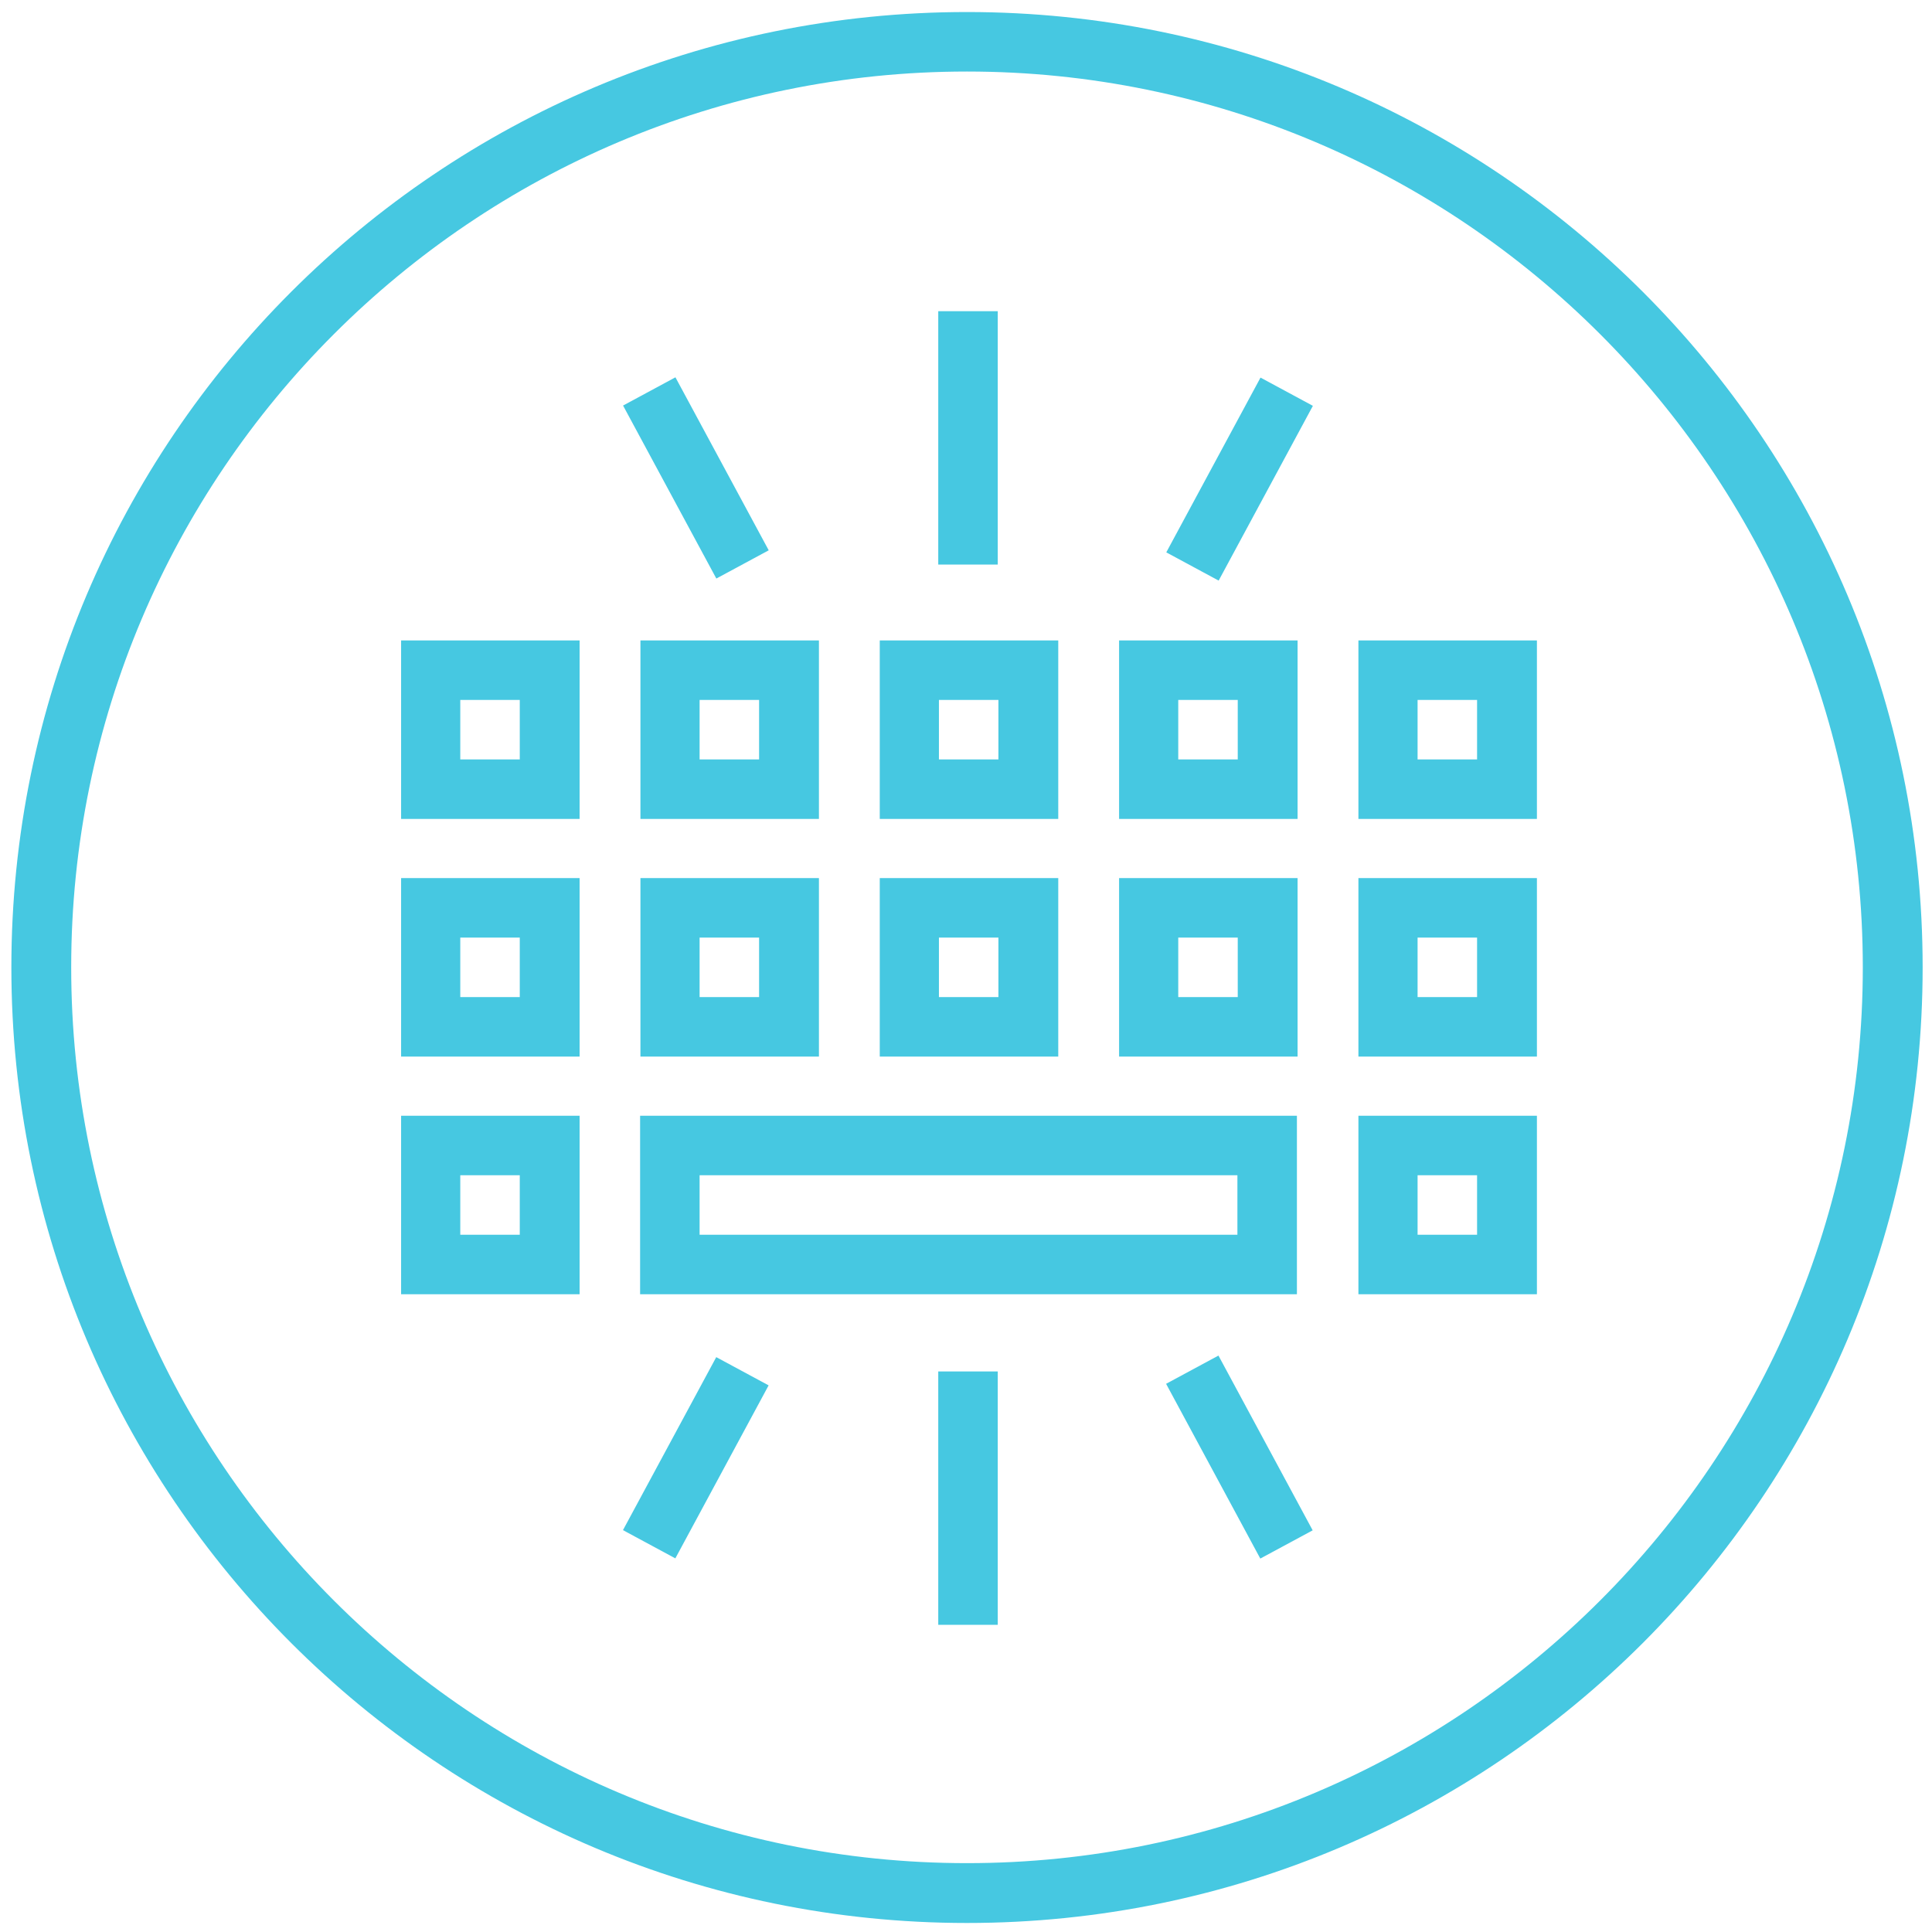
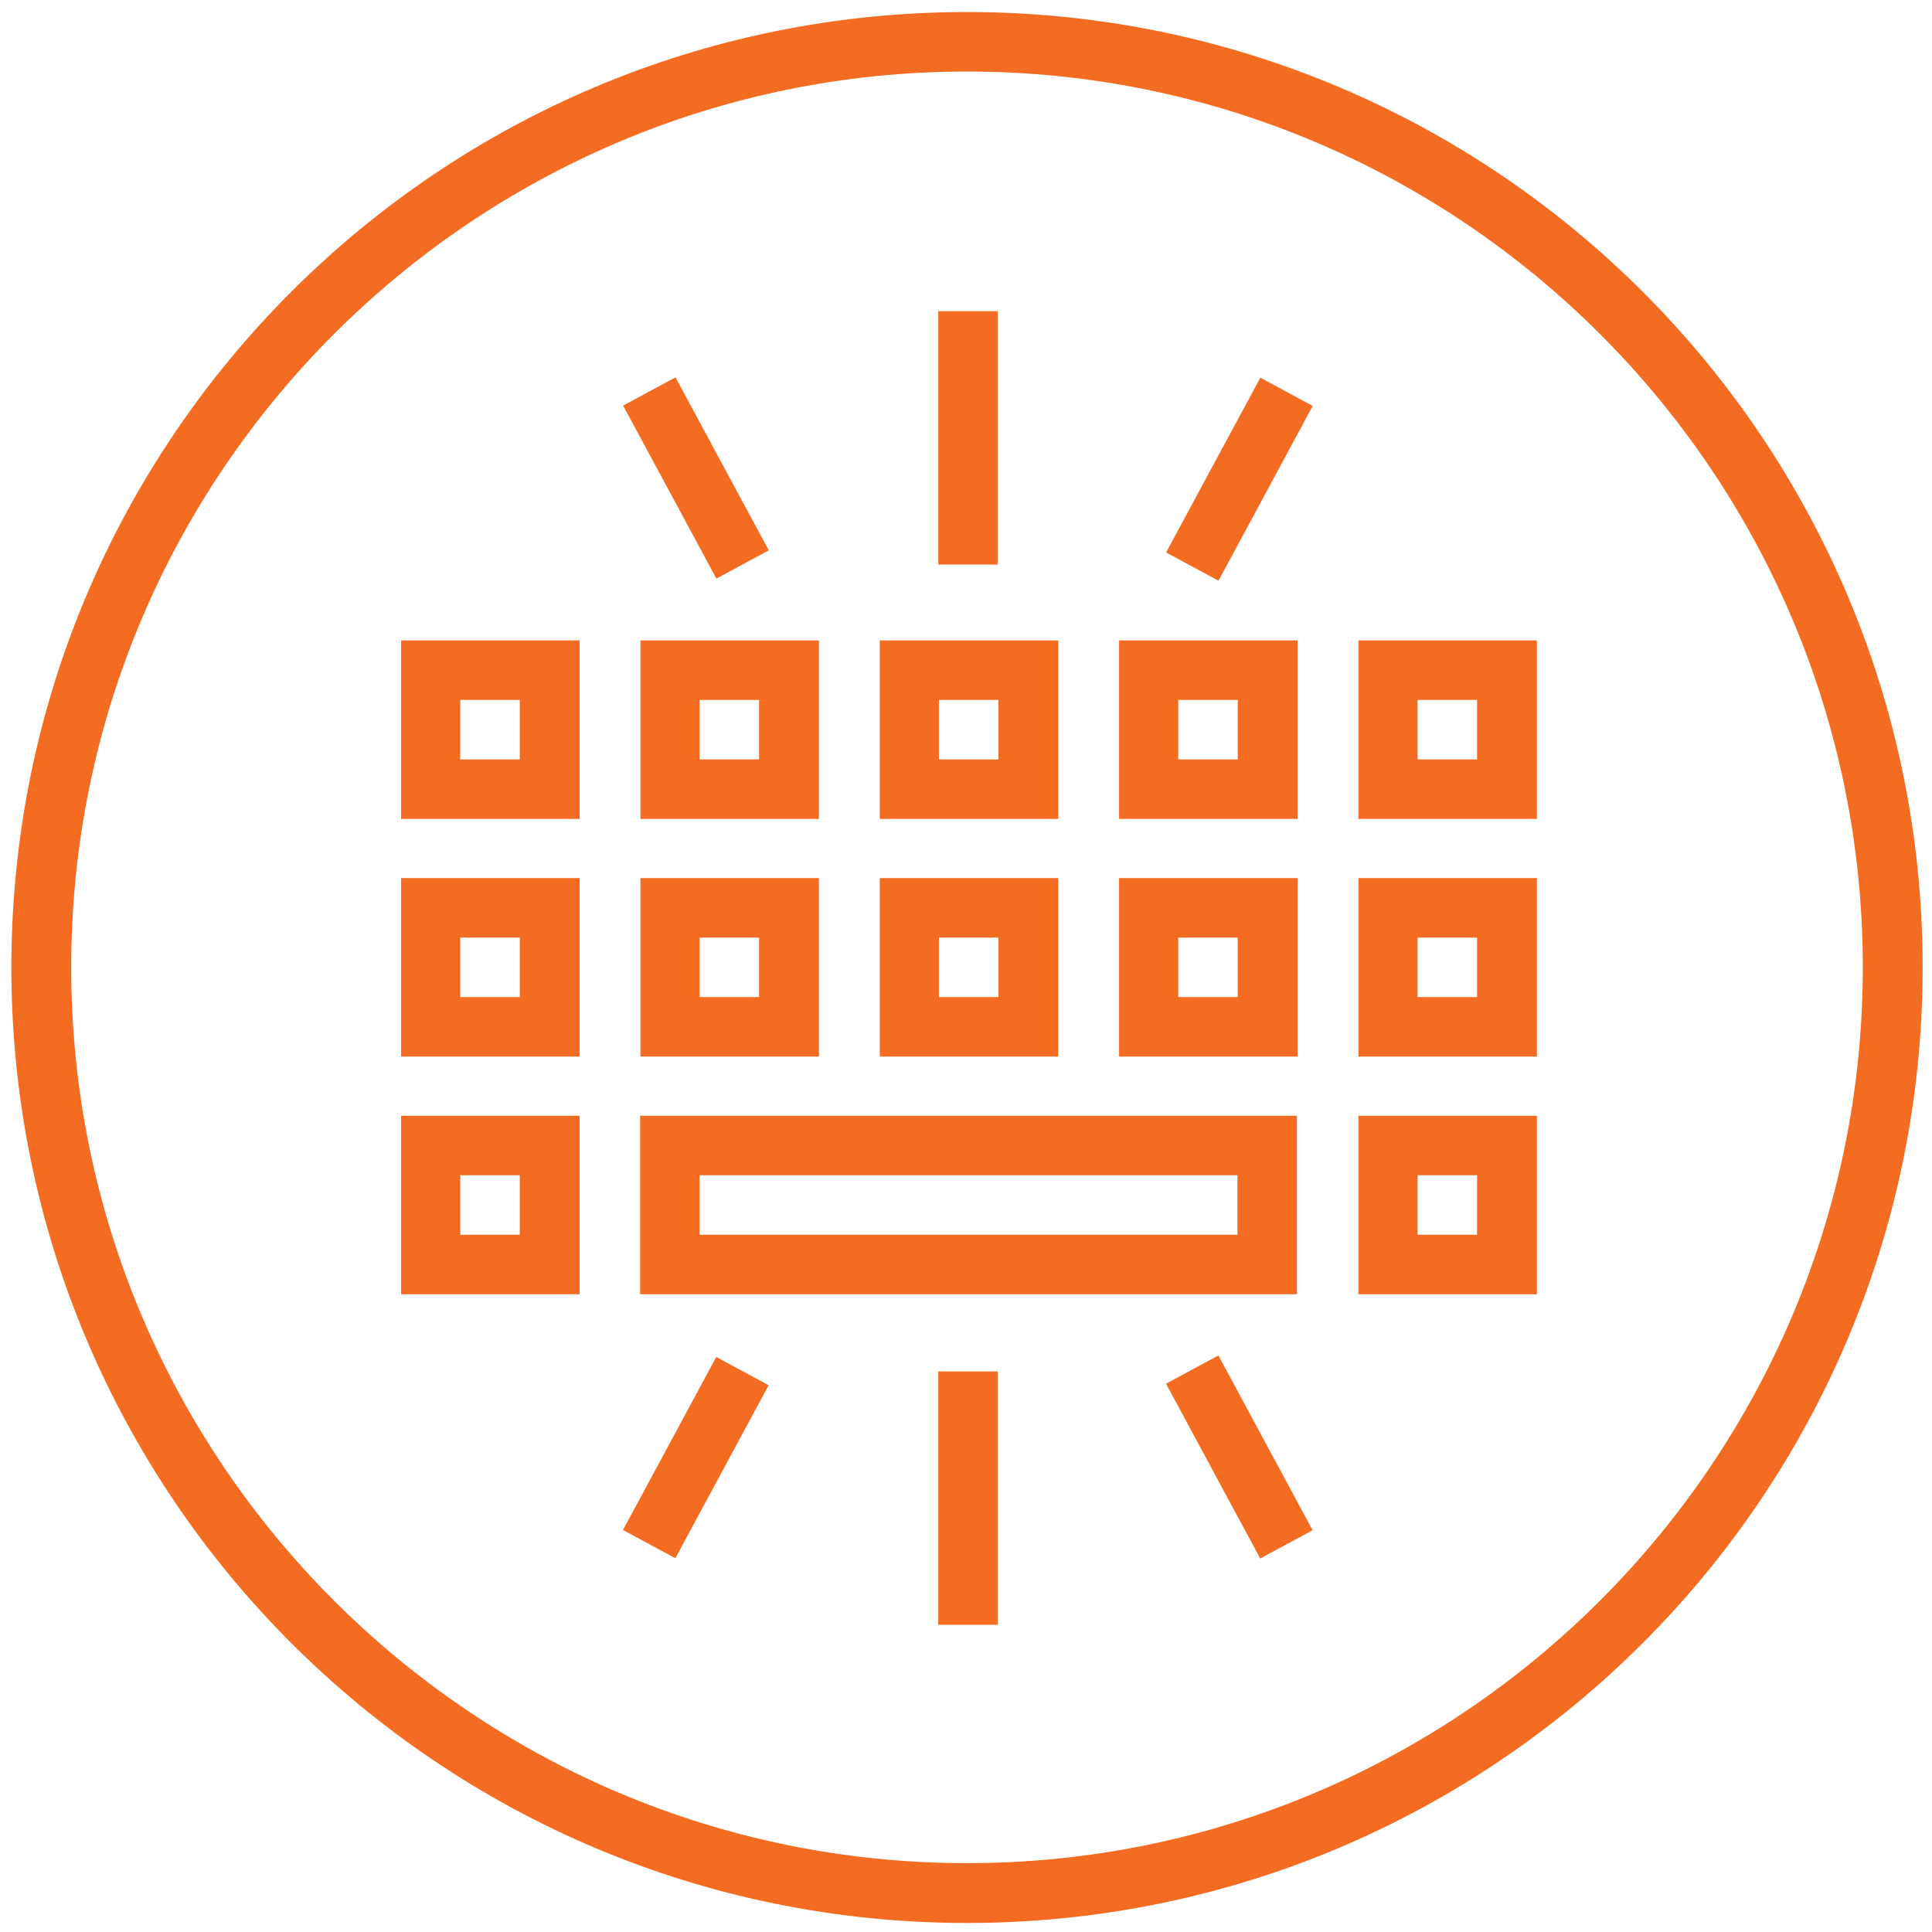
- <svg xmlns="http://www.w3.org/2000/svg" version="1.1" x="0px" y="0px" viewBox="0 0 578 578" style="enable-background:new 0 0 578 578;" xml:space="preserve">
+ <svg xmlns="http://www.w3.org/2000/svg" version="1.1" id="Capa_1" x="0px" y="0px" viewBox="0 0 578 578" style="enable-background:new 0 0 578 578;" xml:space="preserve">
  <style type="text/css">
	.st0{display:none;}
	.st1{display:inline;}
	.st2{fill:#F53987;}
- 	.st3{fill:#46C8E1;}
+ 	.st3{fill:#F36C21;}
</style>
  <g id="Layer_1" class="st0">
    <g class="st1">
-       <path class="st2" d="M289.3,21.3c147.8,0,268,120.2,268,268c0,147.8-120.2,268-268,268c-147.8,0-268-120.2-268-268    C21.3,141.5,141.5,21.3,289.3,21.3 M289.3,3.4C131.4,3.4,3.4,131.4,3.4,289.3c0,157.9,128,285.9,285.9,285.9    c157.9,0,285.9-128,285.9-285.9C575.2,131.4,447.2,3.4,289.3,3.4L289.3,3.4z" />
-       <path class="st2" d="M186.4,460.3c-2.7,0-5.4-0.8-7.8-2.4c-4.5-3.1-6.6-8.6-5.5-13.9l10.3-49.5c0.7-3.3,2.7-6.4,4.2-8.4    c0.2-0.4,0.4-0.7,0.7-1l173.4-249.2c10.6-15.3,31.7-19,47-8.4c7.4,5.1,12.3,12.9,13.9,21.8c1.6,8.9-0.4,17.8-5.5,25.2L243,424.5    c-1.3,2.1-3.6,5.1-6.5,6.9l-42.9,26.8C191.4,459.6,188.9,460.3,186.4,460.3z M200.8,398.5l-8.2,39.4l34.1-21.3    c0.3-0.3,0.9-1,1.5-2l1-1.4l173.2-248.9c2.4-3.5,3.3-7.7,2.6-11.9s-3.1-7.8-6.5-10.3c-7.2-5-17.2-3.2-22.2,4L203.1,395l-0.9,1.5    C201.4,397.3,201,398.1,200.8,398.5z M242.6,424.9L242.6,424.9C242.6,424.9,242.6,424.9,242.6,424.9z M227,416.3    C227,416.3,227,416.3,227,416.3L227,416.3z M229.6,412.7C229.5,412.8,229.5,412.8,229.6,412.7L229.6,412.7z" />
+       <path class="st2" d="M289.3,21.3c147.8,0,268,120.2,268,268s-120.2,268-268,268s-268-120.2-268-268    C21.3,141.5,141.5,21.3,289.3,21.3 M289.3,3.4C131.4,3.4,3.4,131.4,3.4,289.3s128,285.9,285.9,285.9s285.9-128,285.9-285.9    C575.2,131.4,447.2,3.4,289.3,3.4L289.3,3.4z" />
+       <path class="st2" d="M186.4,460.3c-2.7,0-5.4-0.8-7.8-2.4c-4.5-3.1-6.6-8.6-5.5-13.9l10.3-49.5c0.7-3.3,2.7-6.4,4.2-8.4    c0.2-0.4,0.4-0.7,0.7-1l173.4-249.2c10.6-15.3,31.7-19,47-8.4c7.4,5.1,12.3,12.9,13.9,21.8s-0.4,17.8-5.5,25.2L243,424.5    c-1.3,2.1-3.6,5.1-6.5,6.9l-42.9,26.8C191.4,459.6,188.9,460.3,186.4,460.3z M200.8,398.5l-8.2,39.4l34.1-21.3    c0.3-0.3,0.9-1,1.5-2l1-1.4l173.2-248.9c2.4-3.5,3.3-7.7,2.6-11.9s-3.1-7.8-6.5-10.3c-7.2-5-17.2-3.2-22.2,4L203.1,395l-0.9,1.5    C201.4,397.3,201,398.1,200.8,398.5z M242.6,424.9L242.6,424.9L242.6,424.9z M227,416.3L227,416.3L227,416.3z M229.6,412.7    C229.5,412.8,229.5,412.8,229.6,412.7L229.6,412.7z" />
      <rect x="234.6" y="450.2" class="st2" width="142.4" height="17.8" />
      <rect x="288.4" y="414.5" class="st2" width="88.7" height="17.8" />
      <rect x="342.2" y="378.2" class="st2" width="34.9" height="17.8" />
    </g>
  </g>
  <g id="Layer_2">
    <g>
-       <path class="st3" d="M289.3,21.4c147.8,0,268,120.2,268,268c0,147.8-120.2,268-268,268c-147.8,0-268-120.2-268-268    C21.3,141.6,141.5,21.4,289.3,21.4 M289.3,3.6C131.4,3.6,3.4,131.5,3.4,289.4c0,157.9,128,285.9,285.9,285.9    c157.9,0,285.9-128,285.9-285.9C575.2,131.5,447.2,3.6,289.3,3.6L289.3,3.6z" />
-       <path class="st3" d="M173.4,245h-53.4v-53.4h53.4V245z M137.7,227.2h17.8v-17.8h-17.8V227.2z" />
+       <path class="st3" d="M289.3,21.4c147.8,0,268,120.2,268,268s-120.2,268-268,268s-268-120.2-268-268    C21.3,141.6,141.5,21.4,289.3,21.4 M289.3,3.6C131.4,3.6,3.4,131.5,3.4,289.4s128,285.9,285.9,285.9s285.9-128,285.9-285.9    C575.2,131.5,447.2,3.6,289.3,3.6L289.3,3.6z" />
+       <path class="st3" d="M173.4,245H120v-53.4h53.4V245z M137.7,227.2h17.8v-17.8h-17.8V227.2z" />
      <path class="st3" d="M245,245h-53.4v-53.4H245V245z M209.3,227.2h17.8v-17.8h-17.8V227.2z" />
      <path class="st3" d="M316.6,245h-53.4v-53.4h53.4V245z M280.9,227.2h17.8v-17.8h-17.8V227.2z" />
      <path class="st3" d="M388.2,245h-53.4v-53.4h53.4V245z M352.5,227.2h17.8v-17.8h-17.8V227.2z" />
      <path class="st3" d="M459.8,245h-53.4v-53.4h53.4V245z M424.1,227.2h17.8v-17.8h-17.8V227.2z" />
-       <path class="st3" d="M173.4,316.1h-53.4v-53.4h53.4V316.1z M137.7,298.3h17.8v-17.8h-17.8V298.3z" />
+       <path class="st3" d="M173.4,316.1H120v-53.4h53.4V316.1z M137.7,298.3h17.8v-17.8h-17.8V298.3z" />
      <path class="st3" d="M245,316.1h-53.4v-53.4H245V316.1z M209.3,298.3h17.8v-17.8h-17.8V298.3z" />
      <path class="st3" d="M316.6,316.1h-53.4v-53.4h53.4V316.1z M280.9,298.3h17.8v-17.8h-17.8V298.3z" />
      <path class="st3" d="M388.2,316.1h-53.4v-53.4h53.4V316.1z M352.5,298.3h17.8v-17.8h-17.8V298.3z" />
      <path class="st3" d="M459.8,316.1h-53.4v-53.4h53.4V316.1z M424.1,298.3h17.8v-17.8h-17.8V298.3z" />
-       <path class="st3" d="M173.4,387.2h-53.4v-53.4h53.4V387.2z M137.7,369.4h17.8v-17.8h-17.8V369.4z" />
+       <path class="st3" d="M173.4,387.2H120v-53.4h53.4V387.2z M137.7,369.4h17.8v-17.8h-17.8V369.4z" />
      <path class="st3" d="M388,387.2H191.5v-53.4H388V387.2z M209.3,369.4h160.9v-17.8H209.3V369.4z" />
      <path class="st3" d="M459.8,387.2h-53.4v-53.4h53.4V387.2z M424.1,369.4h17.8v-17.8h-17.8V369.4z" />
      <rect x="280.7" y="93.1" class="st3" width="17.8" height="75.8" />
-       <rect x="341.1" y="134.4" transform="matrix(0.4746 -0.8802 0.8802 0.4746 68.7339 401.7007)" class="st3" width="59.4" height="17.8" />
-       <rect x="199.3" y="113.6" transform="matrix(0.8802 -0.4746 0.4746 0.8802 -42.935 115.9255)" class="st3" width="17.8" height="58.8" />
+       <rect x="341.1" y="134.4" transform="matrix(0.4746 -0.8802 0.8802 0.4746 68.6818 401.728)" class="st3" width="59.4" height="17.8" />
+       <rect x="199.3" y="113.6" transform="matrix(0.8802 -0.4746 0.4746 0.8802 -42.9186 115.9364)" class="st3" width="17.8" height="58.8" />
      <rect x="280.7" y="410.3" class="st3" width="17.8" height="75.8" />
-       <rect x="361.9" y="406.2" transform="matrix(0.8802 -0.4745 0.4745 0.8802 -162.4252 228.1805)" class="st3" width="17.8" height="59.4" />
-       <rect x="178.8" y="427.2" transform="matrix(0.4746 -0.8802 0.8802 0.4746 -274.5045 412.4023)" class="st3" width="58.8" height="17.8" />
+       <rect x="361.9" y="406.2" transform="matrix(0.8802 -0.4745 0.4745 0.8802 -162.4474 228.1512)" class="st3" width="17.8" height="59.4" />
+       <rect x="178.8" y="427.2" transform="matrix(0.4746 -0.8802 0.8802 0.4746 -274.5029 412.3608)" class="st3" width="58.8" height="17.8" />
    </g>
  </g>
</svg>
